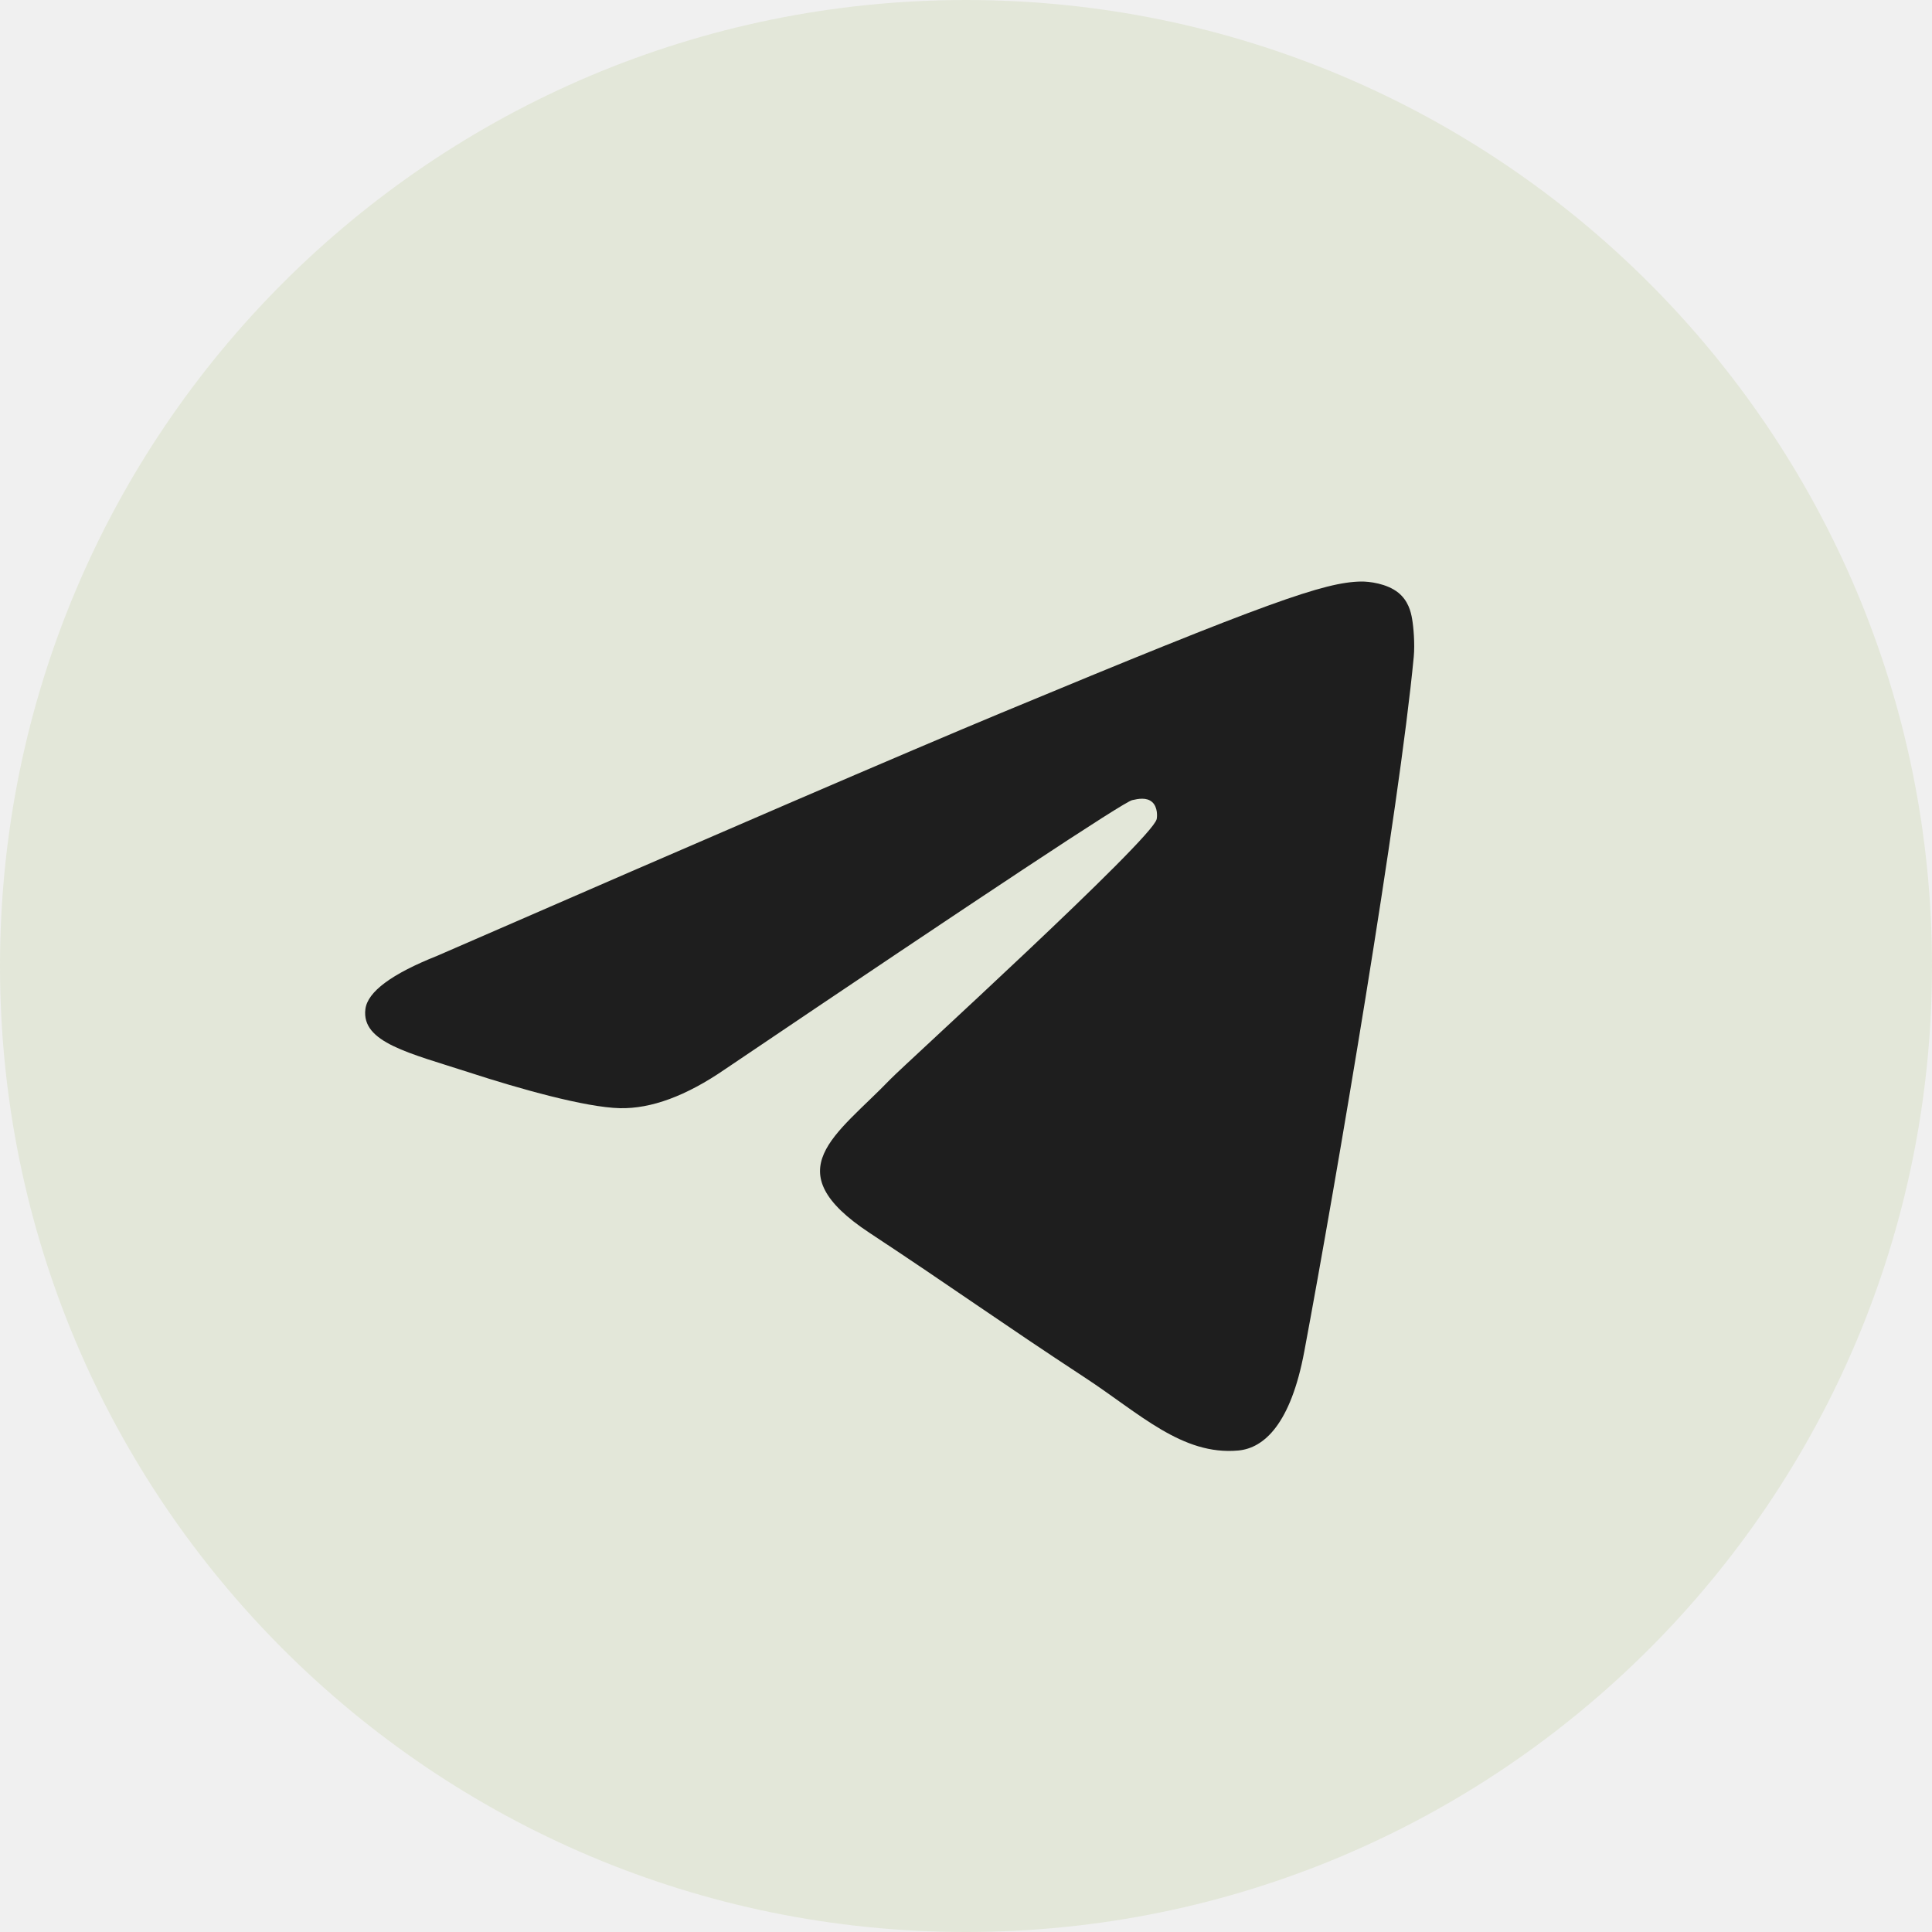
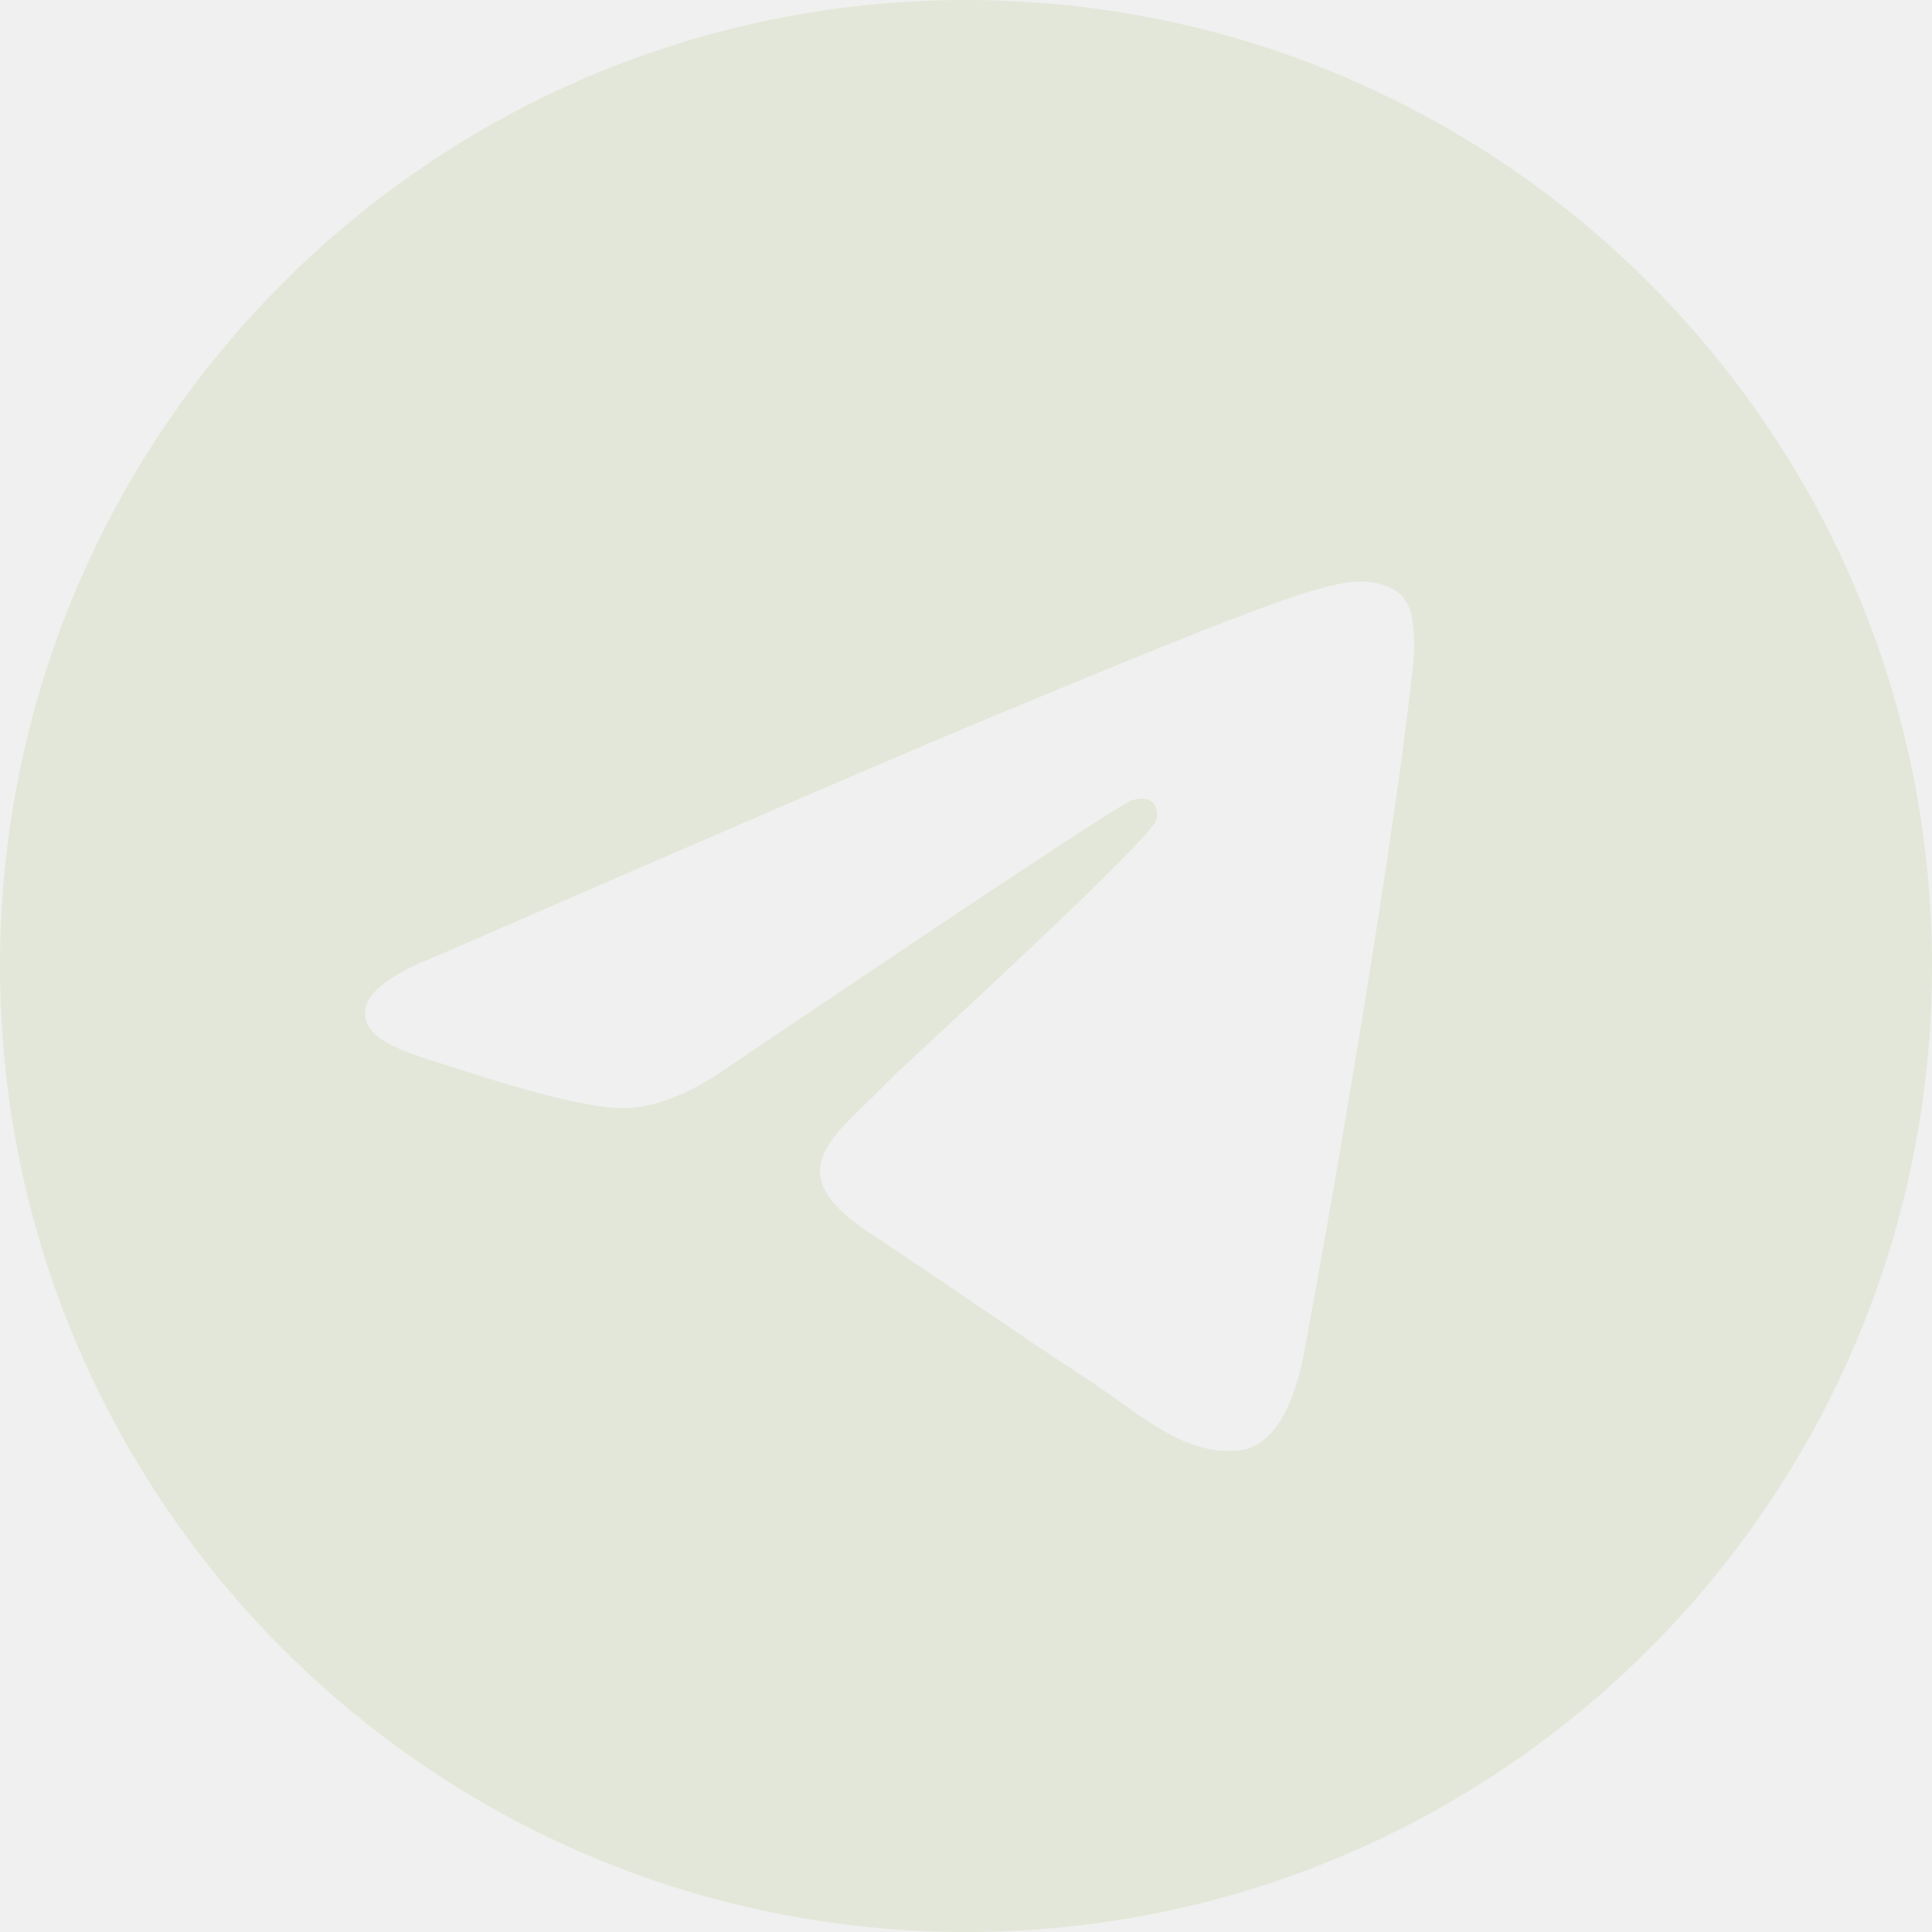
<svg xmlns="http://www.w3.org/2000/svg" width="32" height="32" viewBox="0 0 32 32" fill="none">
-   <rect width="32" height="32" rx="16" fill="#E3E7D9" />
-   <path fill-rule="evenodd" clip-rule="evenodd" d="M7.242 15.831C11.907 13.799 15.017 12.459 16.573 11.812C21.017 9.964 21.94 9.643 22.542 9.632C22.674 9.63 22.97 9.663 23.162 9.818C23.323 9.95 23.368 10.127 23.389 10.252C23.411 10.376 23.437 10.66 23.416 10.881C23.175 13.411 22.134 19.551 21.603 22.385C21.379 23.584 20.938 23.986 20.51 24.025C19.581 24.11 18.875 23.411 17.975 22.821C16.567 21.898 15.772 21.323 14.405 20.422C12.825 19.381 13.849 18.809 14.749 17.874C14.985 17.63 19.079 13.906 19.158 13.568C19.168 13.526 19.177 13.368 19.084 13.285C18.99 13.202 18.852 13.23 18.752 13.253C18.611 13.285 16.361 14.772 12.003 17.714C11.365 18.152 10.786 18.366 10.268 18.355C9.697 18.342 8.598 18.032 7.781 17.766C6.779 17.441 5.983 17.268 6.052 16.715C6.088 16.427 6.485 16.132 7.242 15.831Z" fill="#1E1E1E" />
+   <g clip-path="url(#clip0_1668_1620)">
+     <path fill-rule="evenodd" clip-rule="evenodd" d="M16 0C7.163 0 0 7.163 0 16C0 24.837 7.163 32 16 32C24.837 32 32 24.837 32 16C32 7.163 24.837 0 16 0ZM16.573 11.812C15.017 12.459 11.907 13.799 7.242 15.831C6.485 16.132 6.088 16.427 6.052 16.715C5.991 17.202 6.601 17.394 7.431 17.655C7.544 17.69 7.661 17.727 7.781 17.766C8.598 18.032 9.697 18.342 10.268 18.355C10.786 18.366 11.365 18.152 12.003 17.714C16.361 14.772 18.611 13.285 18.752 13.253C18.852 13.23 18.99 13.202 19.084 13.285C19.177 13.368 19.168 13.526 19.158 13.568C19.098 13.826 16.704 16.051 15.465 17.202C15.079 17.561 14.805 17.816 14.749 17.874C14.624 18.005 14.496 18.128 14.373 18.246C13.614 18.978 13.045 19.526 14.405 20.422C15.058 20.853 15.581 21.209 16.102 21.564C16.672 21.952 17.24 22.339 17.975 22.821C18.163 22.944 18.341 23.071 18.516 23.195C19.179 23.668 19.774 24.093 20.51 24.025C20.938 23.986 21.379 23.584 21.603 22.385C22.134 19.551 23.175 13.411 23.416 10.881C23.437 10.66 23.411 10.376 23.389 10.252C23.368 10.127 23.323 9.95 23.162 9.818C22.97 9.663 22.674 9.63 22.542 9.632C21.94 9.643 21.017 9.964 16.573 11.812Z" fill="#E3E7D9" />
+   </g>
+   <defs>
+     <clipPath id="clip0_1668_1620">
+       <rect width="32" height="32" fill="white" />
+     </clipPath>
+   </defs>
</svg>
